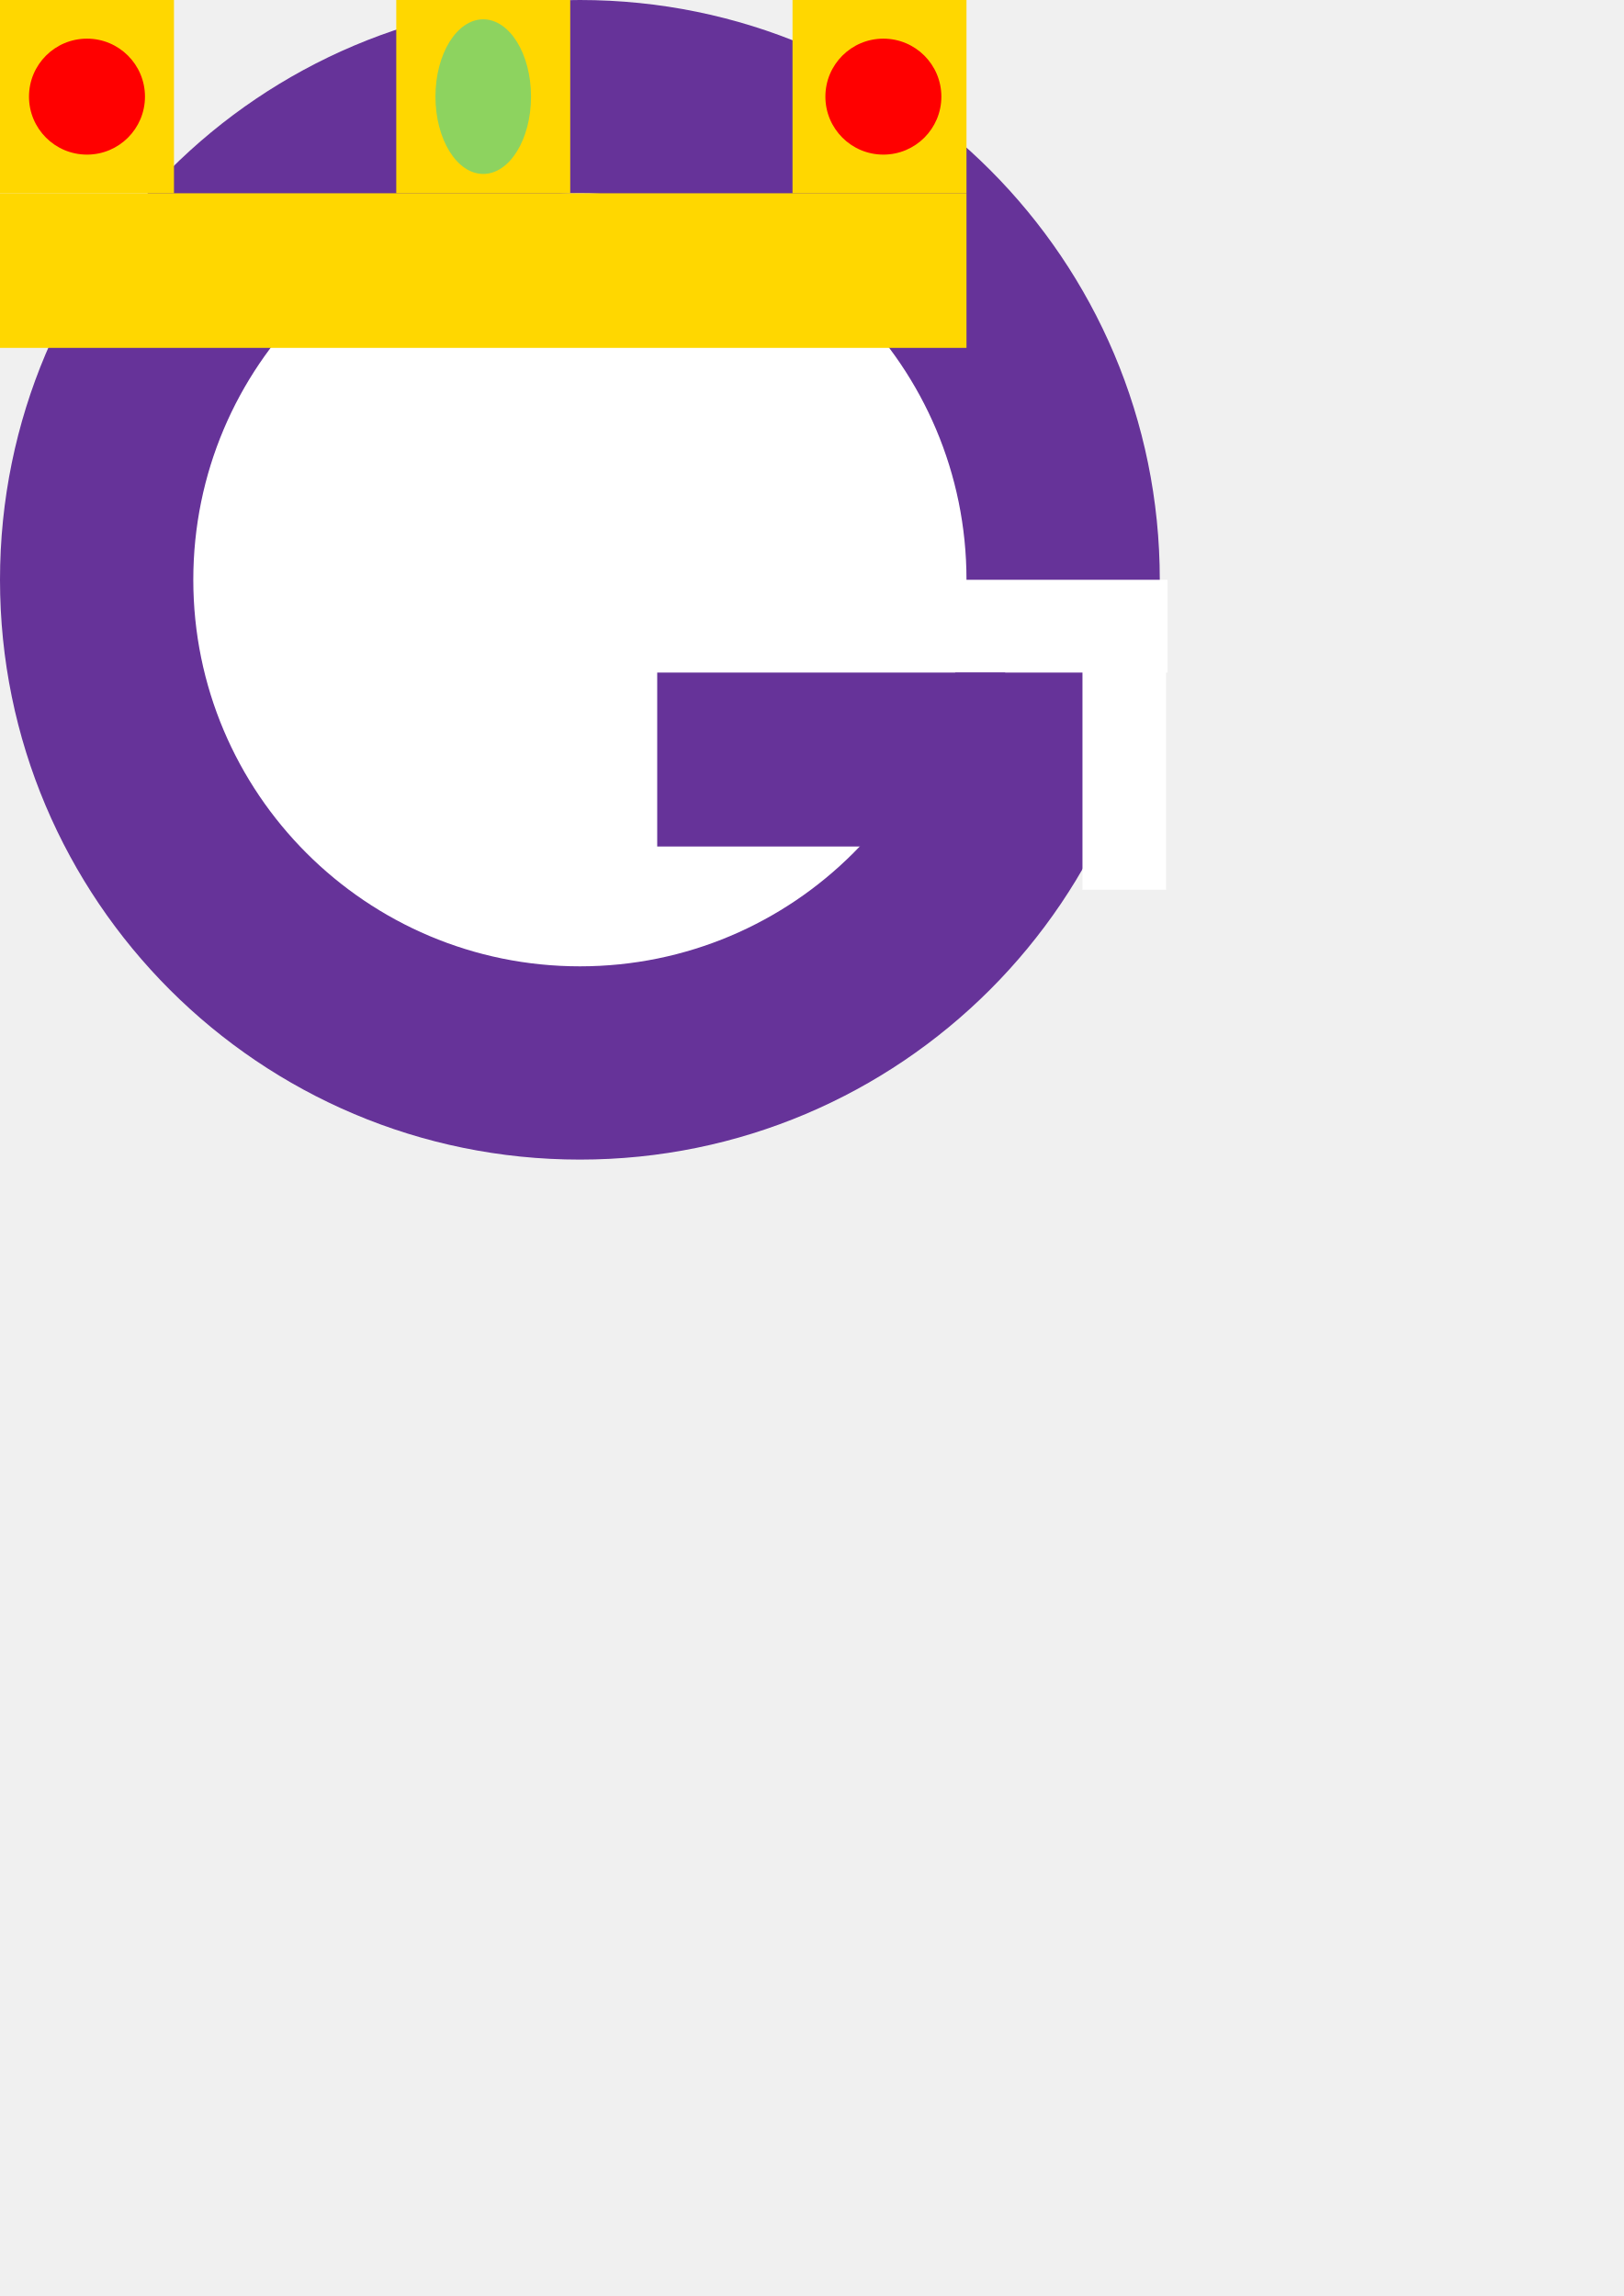
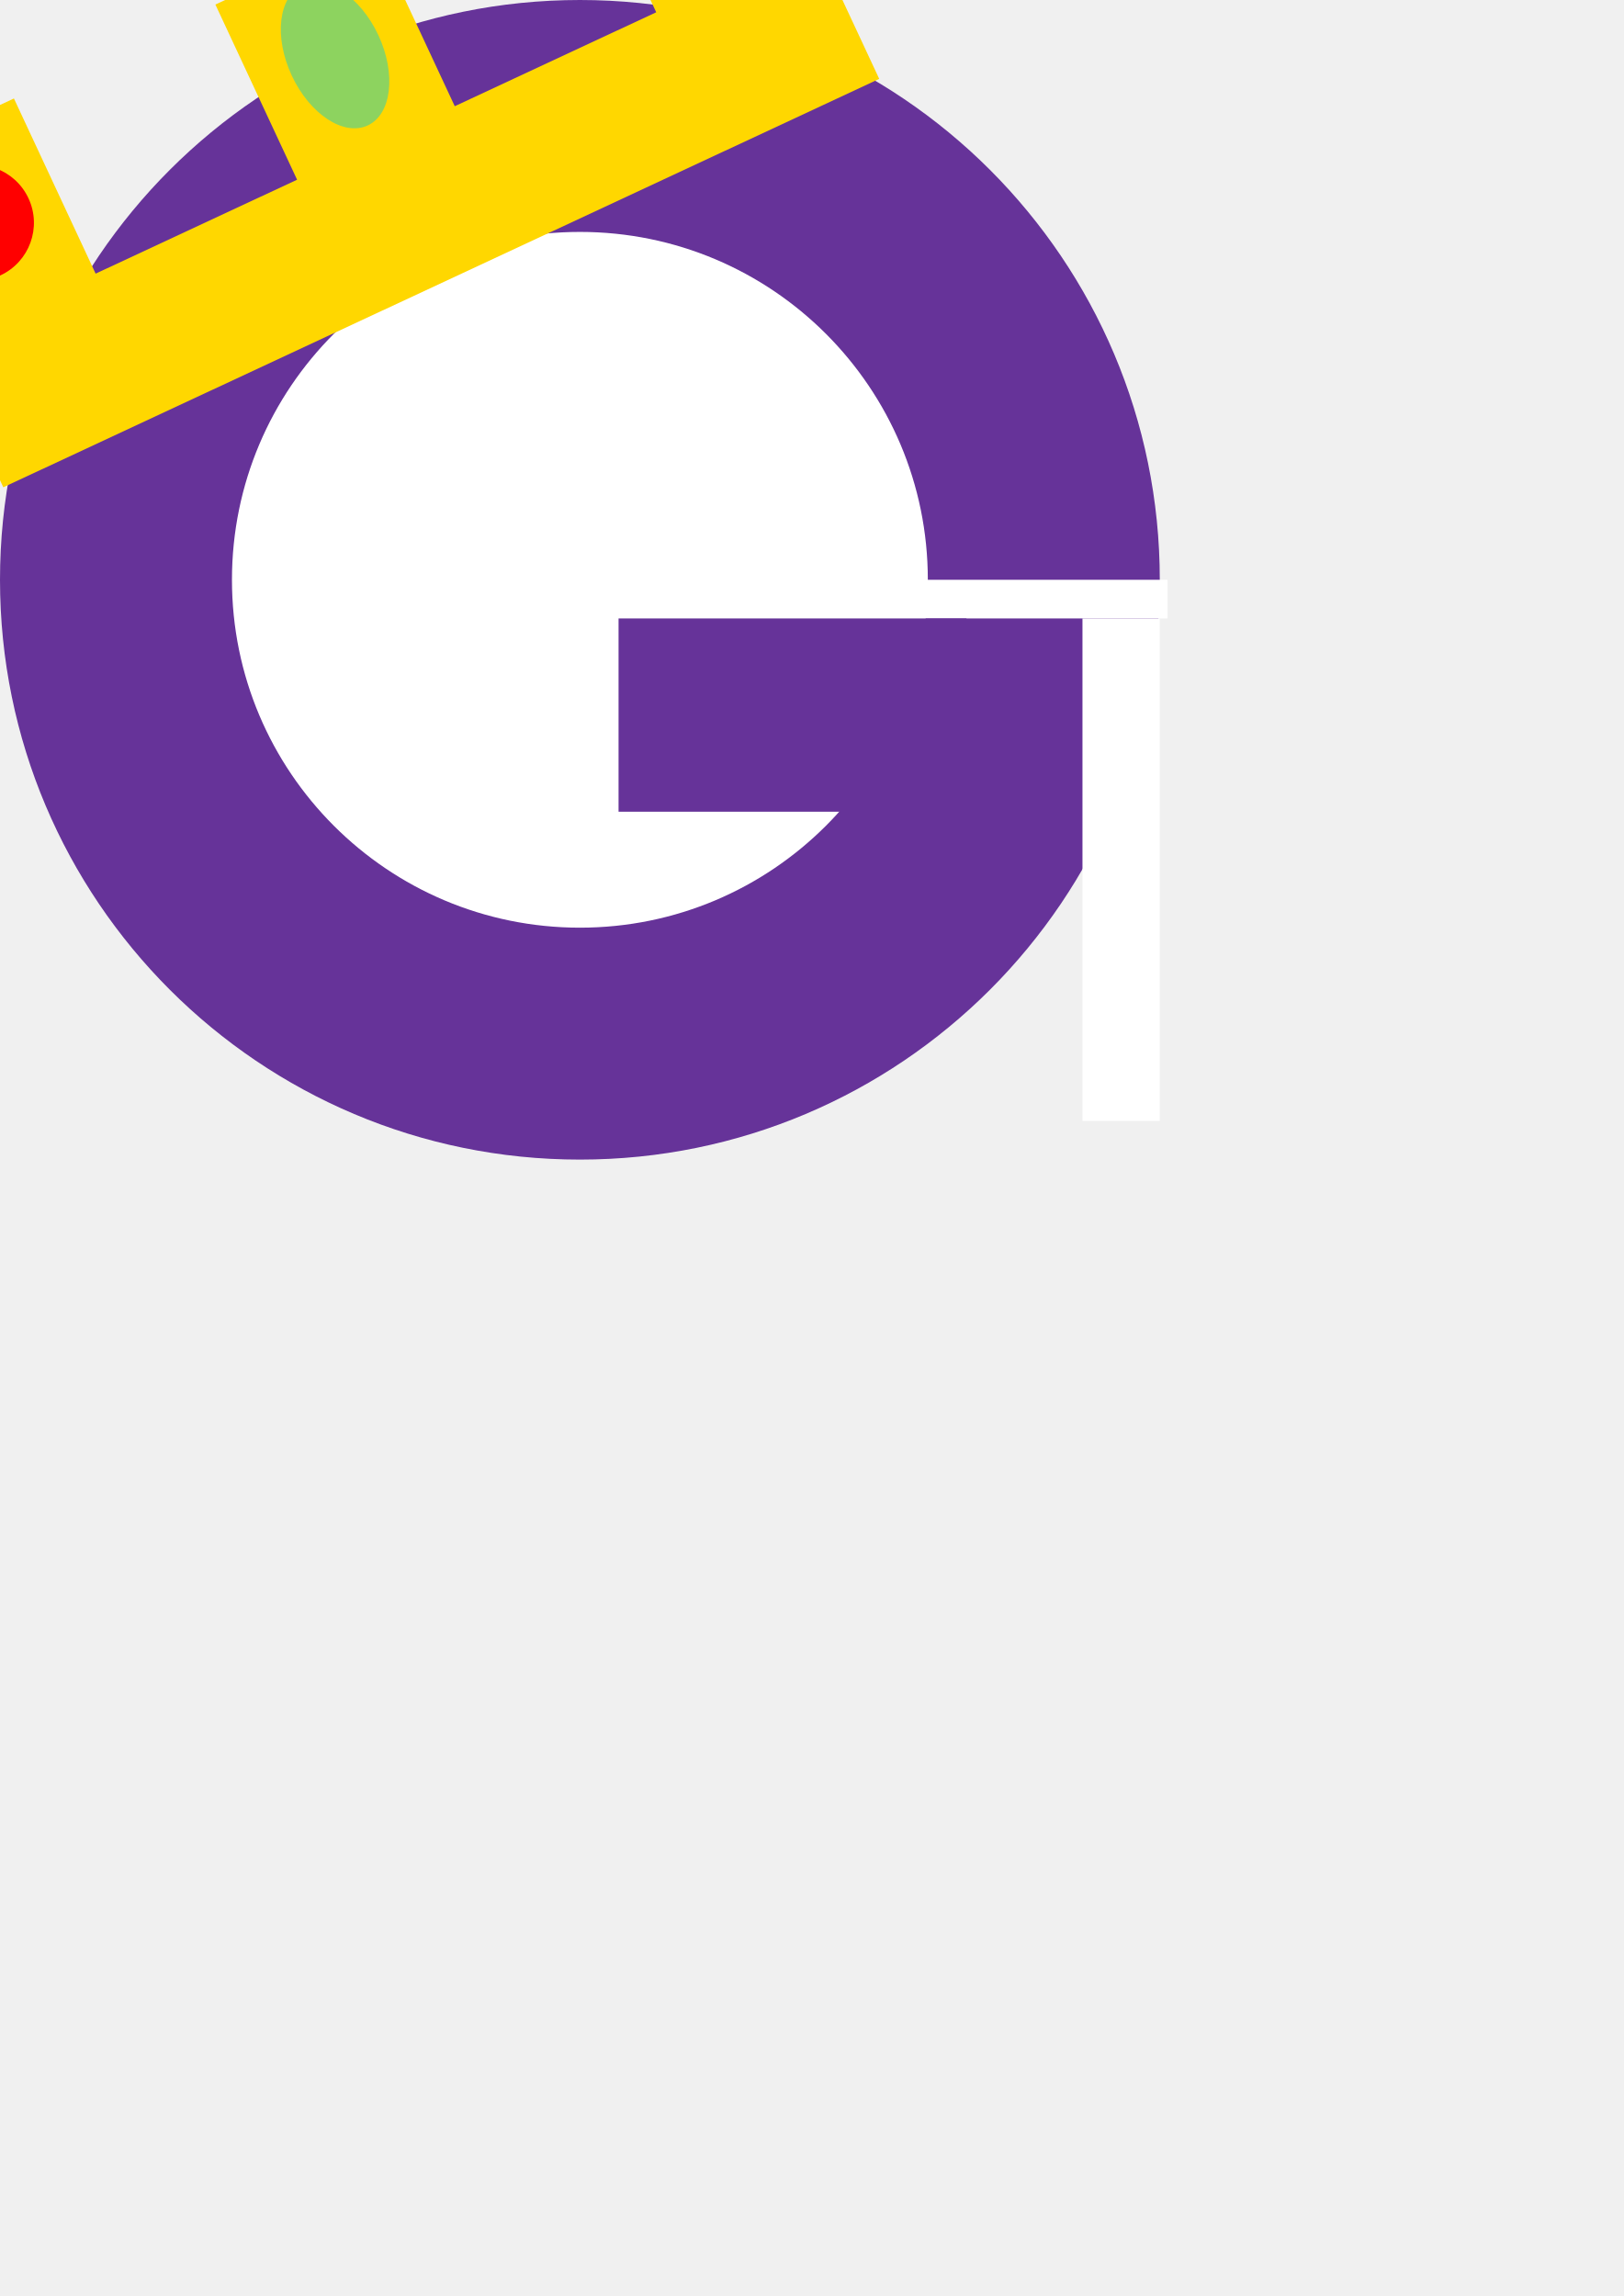
<svg xmlns="http://www.w3.org/2000/svg" width="210mm" height="297mm" viewBox="0 0 210 297" version="1.1" id="svg8">
  <defs id="defs2" />
  <g id="layer1">
    <circle style="fill:#663399;fill-rule:evenodd;stroke-width:0.357;fill-opacity:1" id="path12" cx="75" cy="75" r="75" />
-     <circle style="fill:#ffffff;fill-rule:evenodd;stroke-width:0.238" id="circle14" cx="75" cy="75" r="50" />
+     <circle style="fill:#ffffff;fill-rule:evenodd;stroke-width:0.214" id="circle14" cx="75" cy="75" r="45" />
    <circle style="fill:#ffffff;fill-opacity:1;fill-rule:evenodd;stroke-width:0.357" id="circle839" d="M 140.818,37 A 76,76 0 0 1 151,75 H 75 Z" />
-     <rect style="fill:#ffffff;fill-opacity:1;stroke-width:0.283" id="rect841" width="76" height="12" x="75" y="75" />
-     <rect style="fill:#663399;fill-opacity:1;stroke-width:0.298" id="rect843" width="45" height="22.5" x="85" y="87" />
-     <rect style="fill:#ffffff;fill-opacity:1;stroke-width:0.098" id="rect849" width="10.813" height="29.104" x="140" y="85.99" />
+     <rect style="fill:#ffffff;fill-opacity:1;stroke-width:0.183" id="rect841" width="76" height="5" x="75" y="75" />
+     <rect style="fill:#663399;fill-opacity:1;stroke-width:0.314" id="rect843" width="45" height="25" x="80" y="80" />
+     <rect style="fill:#ffffff;fill-opacity:1;stroke-width:0.14" id="rect849" width="10" height="65" x="140" y="80" />
  </g>
  <g id="layer2">
-     <rect style="fill:#ffd700;fill-opacity:1;stroke-width:0.226" id="rect852" width="125" height="20" x="0" y="25" />
-     <rect style="fill:#ffd700;fill-opacity:1;stroke-width:0.195" id="rect854" width="22.5" height="25" x="0" y="0" />
-     <rect style="fill:#ffd700;fill-opacity:1;stroke-width:0.195" id="rect856" width="22.5" height="25" x="51.25" y="0" />
-     <rect style="fill:#ffd700;fill-opacity:1;stroke-width:0.198" id="rect858" width="22.5" height="25" x="102.5" y="0" />
-     <circle style="fill:#ff0000;fill-opacity:1;stroke-width:0.25" id="path860" cx="11.25" cy="12.5" r="7.5" />
-     <ellipse style="fill:#8dd35f;fill-opacity:1;stroke-width:0.275" id="path862" cx="62.499" cy="12.5" rx="6.18" ry="10" />
-     <circle style="fill:#ff0000;fill-opacity:1;stroke-width:0.25" id="circle864" cx="114.25" cy="12.5" r="7.5" />
+     <path id="rect852" style="fill:#ffd700;fill-opacity:1;stroke-width:0.226" d="M -18.591,22.248 -8.026,44.906 0.427,63.032 113.715,10.205 105.263,-7.921 94.698,-30.579 74.306,-21.07 84.871,1.587 58.815,13.738 48.249,-8.92 27.857,0.589 38.423,23.247 12.366,35.397 1.801,12.739 Z" />
+     <circle style="fill:#ff0000;fill-opacity:1;stroke-width:0.25" id="path860" cx="-15.002" cy="24.807" r="7.5" transform="rotate(-25)" />
+     <ellipse style="fill:#8dd35f;fill-opacity:1;stroke-width:0.275" id="path862" cx="36.248" cy="24.807" rx="6.18" ry="10" transform="rotate(-25)" />
+     <circle style="fill:#ff0000;fill-opacity:1;stroke-width:0.25" id="circle864" cx="87.998" cy="24.807" r="7.5" transform="rotate(-25)" />
  </g>
</svg>
